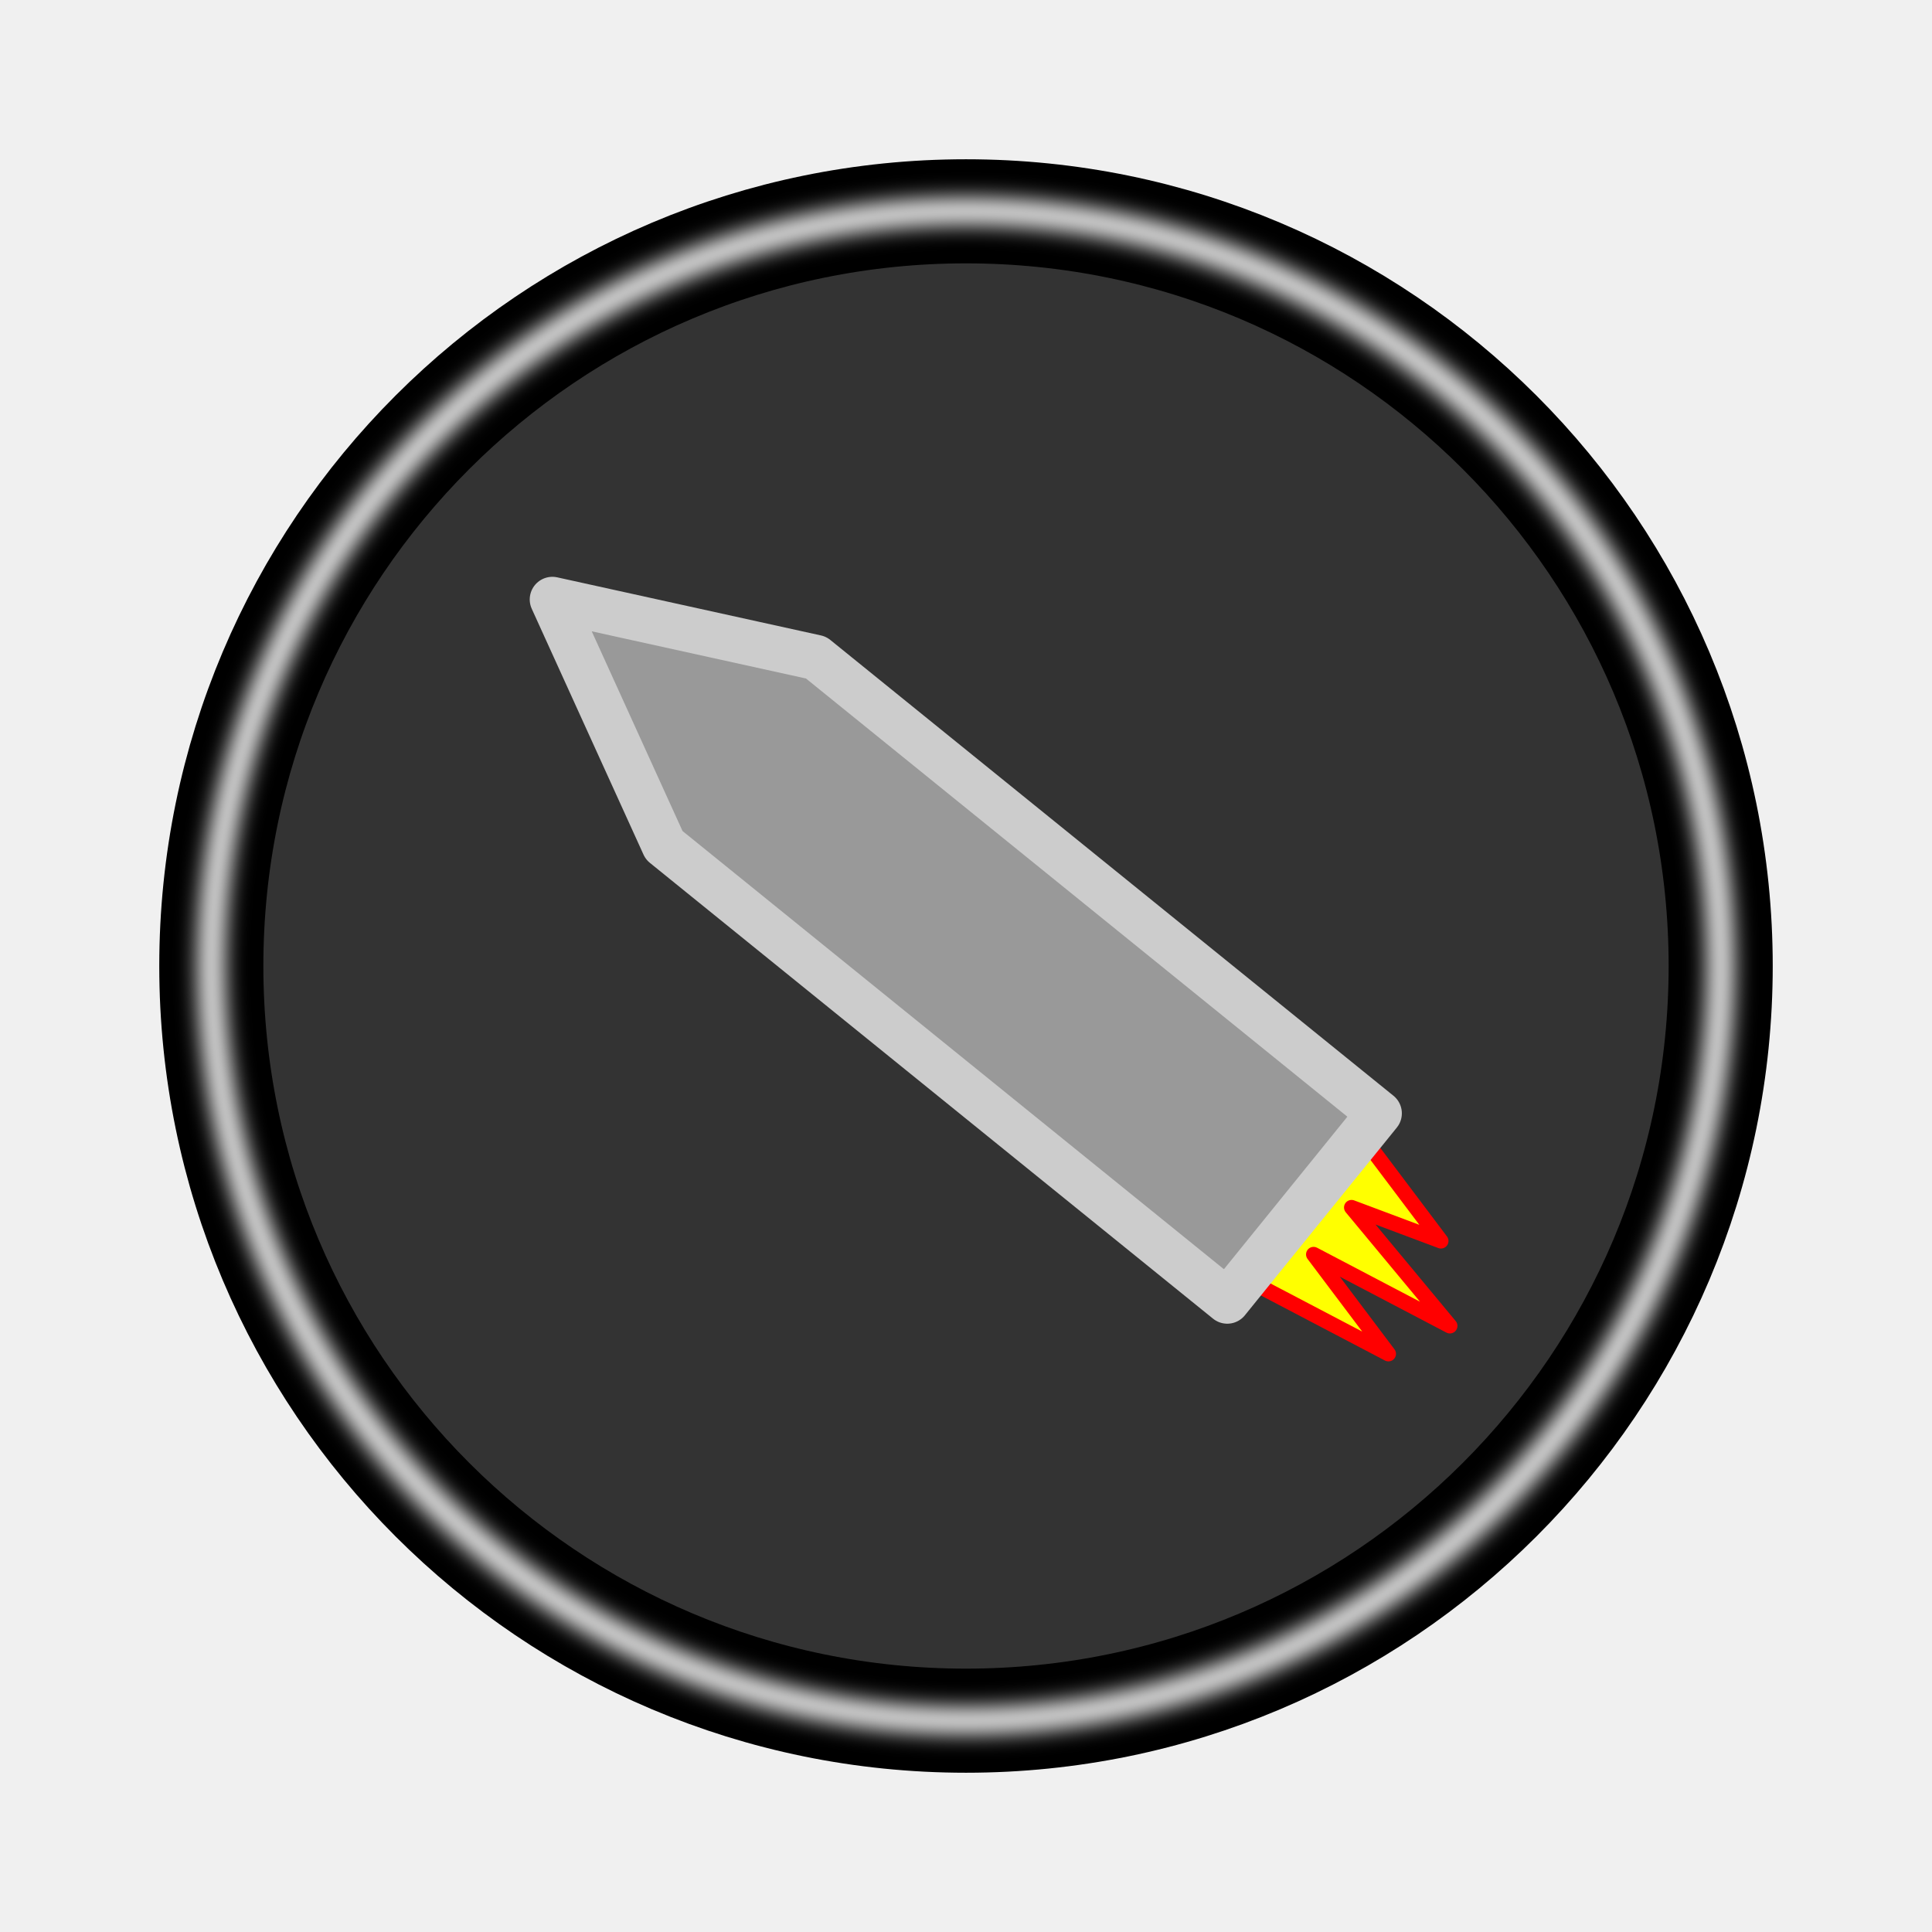
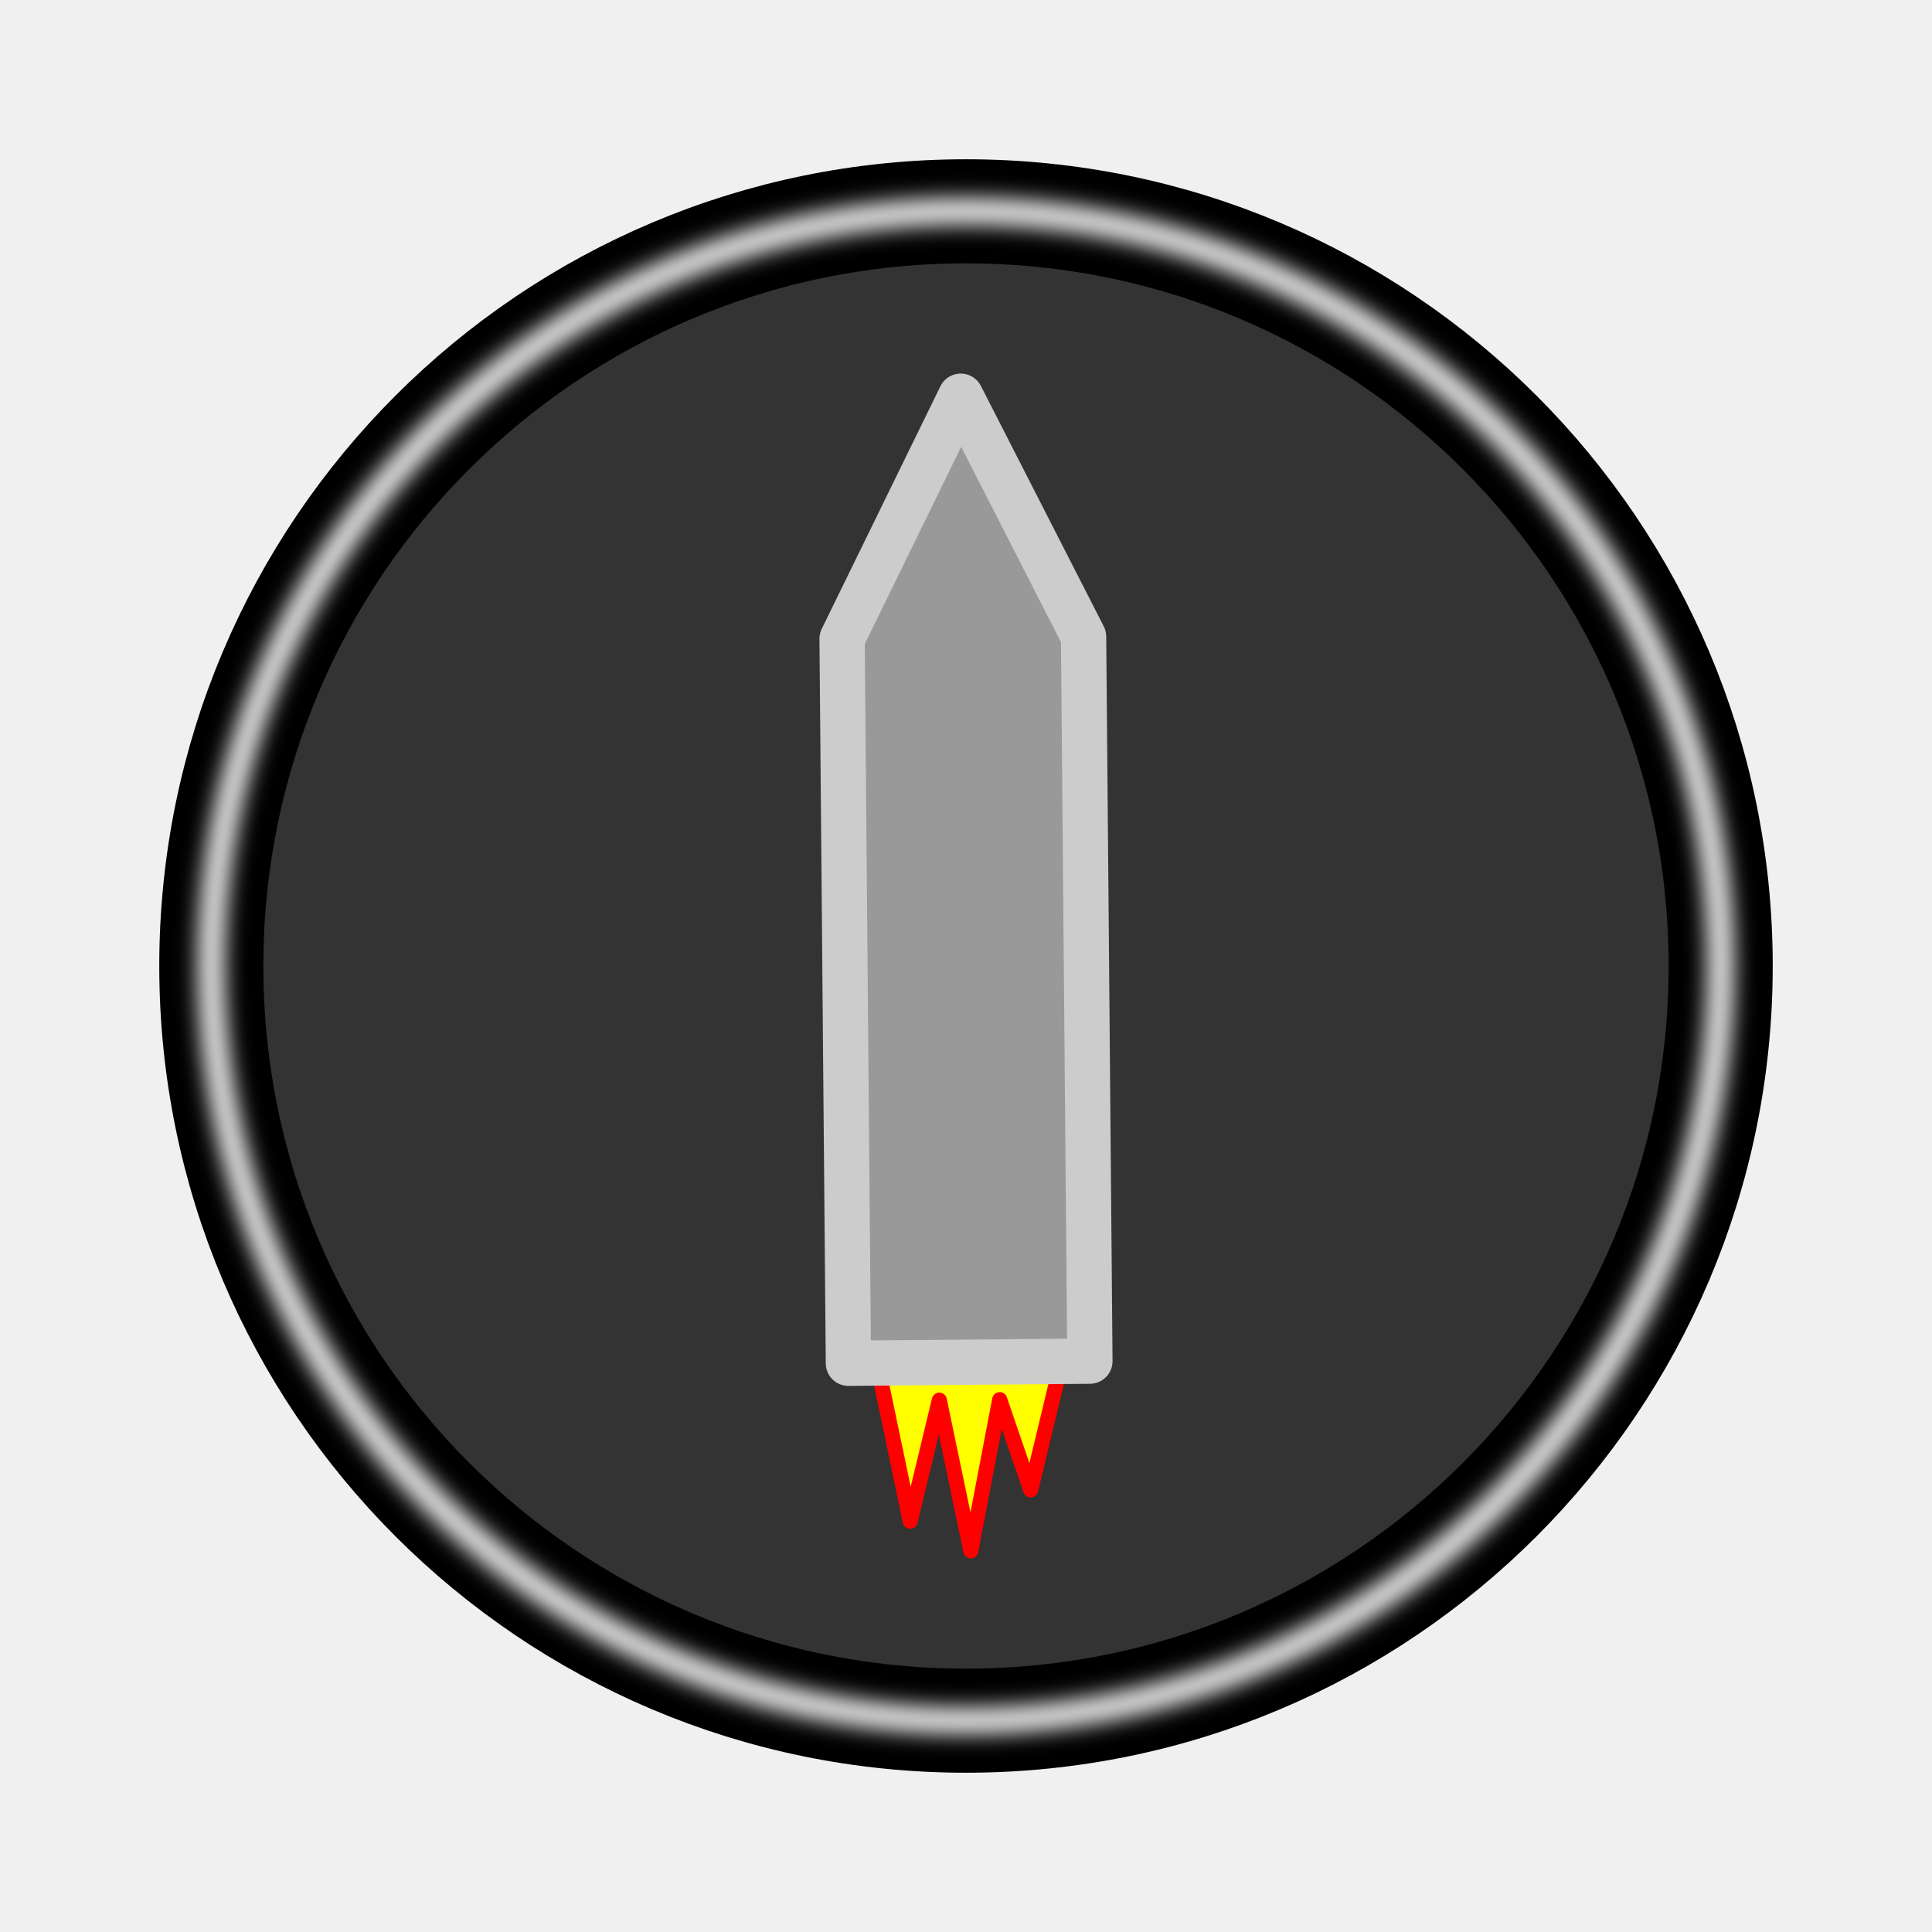
<svg xmlns="http://www.w3.org/2000/svg" width="512" height="512" viewBox="0 0 135.467 135.467" version="1.1" id="svg8">
  <defs id="defs2">
    <marker style="overflow:visible;" id="Arrow1Mend" refX="0.0" refY="0.0" orient="auto">
      <path transform="scale(0.4) rotate(180) translate(10,0)" style="fill-rule:evenodd;stroke:#ffffff;stroke-width:1pt;stroke-opacity:1;fill:#ffffff;fill-opacity:1" d="M 0.0,0.0 L 5.0,-5.0 L -12.5,0.0 L 5.0,5.0 L 0.0,0.0 z " id="path868" />
    </marker>
    <marker style="overflow:visible;" id="marker1227" refX="0.0" refY="0.0" orient="auto">
      <path transform="scale(0.8) rotate(180) translate(12.5,0)" style="fill-rule:evenodd;stroke:#ffffff;stroke-width:1pt;stroke-opacity:1;fill:#ffffff;fill-opacity:1" d="M 0.0,0.0 L 5.0,-5.0 L -12.5,0.0 L 5.0,5.0 L 0.0,0.0 z " id="path1225" />
    </marker>
    <marker style="overflow:visible;" id="Arrow1Lend" refX="0.0" refY="0.0" orient="auto">
      <path transform="scale(0.8) rotate(180) translate(12.5,0)" style="fill-rule:evenodd;stroke:#ffffff;stroke-width:1pt;stroke-opacity:1;fill:#ffffff;fill-opacity:1" d="M 0.0,0.0 L 5.0,-5.0 L -12.5,0.0 L 5.0,5.0 L 0.0,0.0 z " id="path862" />
    </marker>
    <filter style="color-interpolation-filters:sRGB" id="filter1307" x="-0.026" y="-0.026" width="1.051" height="1.051">
      <feGaussianBlur stdDeviation="0.871" id="feGaussianBlur1309" />
    </filter>
  </defs>
  <g id="layer2" style="display:inline">
    <rect style="display:inline;fill:#333333;fill-opacity:1;stroke:#666666;stroke-width:3.649;stroke-linecap:round;stroke-linejoin:round;stroke-miterlimit:4;stroke-dasharray:none;stroke-opacity:1;stop-color:#000000" id="rect14474-6" width="105.833" height="105.833" x="14.817" y="14.817" ry="53.77" rx="53.719" />
  </g>
  <g id="layer1">
-     <path style="fill:#ffff00;stroke:#ff0000;stroke-width:1.058;stroke-linecap:round;stroke-linejoin:round;stroke-miterlimit:4;stroke-dasharray:none;stroke-dashoffset:49.6;paint-order:markers fill stroke;stop-color:#000000" d="m 87.796,89.915 9.558,5.013 -5.249,-6.972 9.558,5.013 -6.895,-8.304 6.267,2.35 -5.249,-6.972" id="path4575" />
-     <path style="fill:#999999;stroke:#cccccc;stroke-width:3.175;stroke-linecap:round;stroke-linejoin:round;stroke-miterlimit:4;stroke-dasharray:none;stroke-dashoffset:49.6;paint-order:markers fill stroke;stop-color:#000000" d="M 46.567,59.267 38.731,42.032 57.22,46.105 96.707,78.065 86.053,91.227 Z" id="path4573" />
+     <g id="g25" transform="translate(-2.634642,0.189671)">
+       <path style="fill:#ffff00;stroke:#ff0000;stroke-width:1.058;stroke-linecap:round;stroke-linejoin:round;stroke-miterlimit:4;stroke-dasharray:none;stroke-dashoffset:49.6;paint-order:markers fill stroke;stop-color:#000000" d="m 64.245,95.908 2.209,10.564 2.043,-8.485 2.209,10.564 2.024,-10.601 2.172,6.331 2.043,-8.485" id="path4575" />
+       <path style="fill:#999999;stroke:#cccccc;stroke-width:3.175;stroke-linecap:round;stroke-linejoin:round;stroke-miterlimit:4;stroke-dasharray:none;stroke-dashoffset:49.6;paint-order:markers fill stroke;stop-color:#000000" d="m 61.68,44.6 8.319,-17.007 8.614,16.859 0.443,50.798 -16.933,0.148 z" id="path4573" />
+     </g>
  </g>
  <g id="layer3" style="display:inline">
    <rect style="display:inline;fill:none;fill-opacity:1;stroke:#000000;stroke-width:7.299;stroke-linecap:round;stroke-linejoin:round;stroke-miterlimit:4;stroke-dasharray:none;stroke-opacity:1;stop-color:#000000" id="rect14474" width="105.833" height="105.833" x="14.817" y="14.817" ry="53.77" rx="53.719" />
    <rect style="display:inline;fill:none;fill-opacity:1;stroke:#f2f2f2;stroke-width:2.117;stroke-linecap:round;stroke-linejoin:round;stroke-miterlimit:4;stroke-dasharray:none;stroke-opacity:1;filter:url(#filter1307);stop-color:#000000" id="rect14474-6-3" width="122.767" height="122.767" x="6.35" y="6.35" ry="62.374" rx="62.315" transform="matrix(0.8620737,0,0,0.8620737,9.342531,9.342835)" />
  </g>
</svg>
